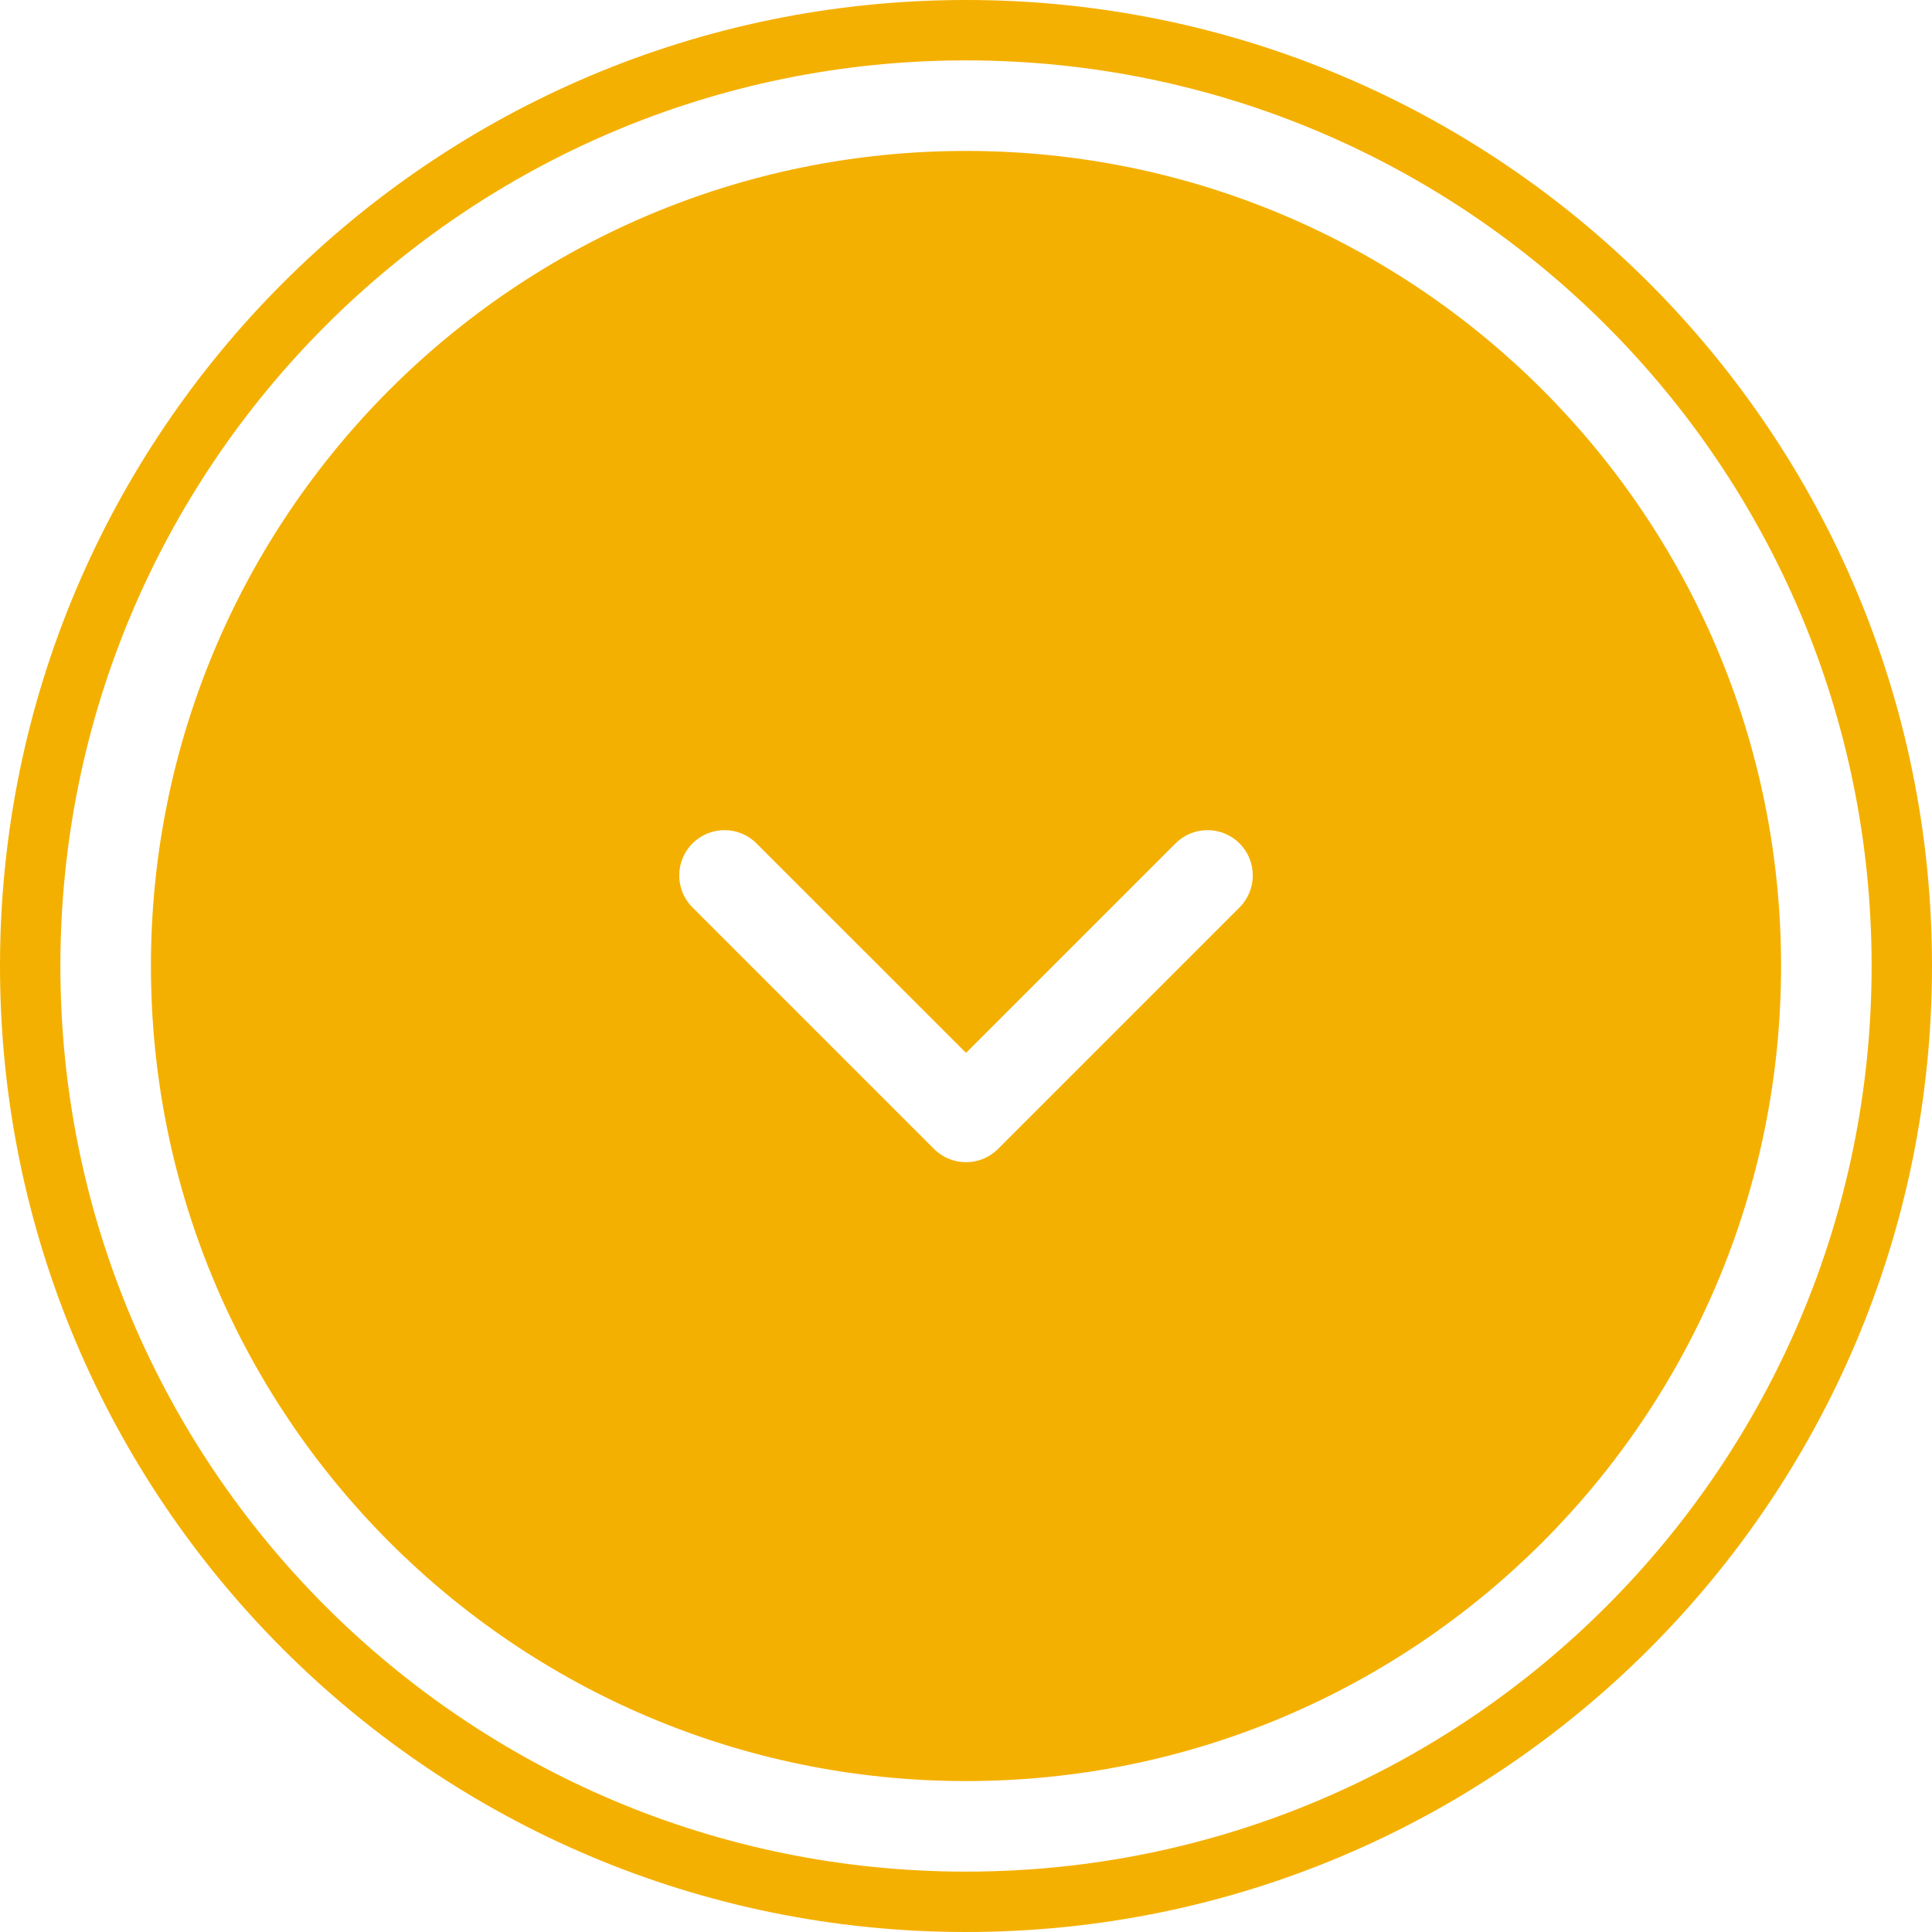
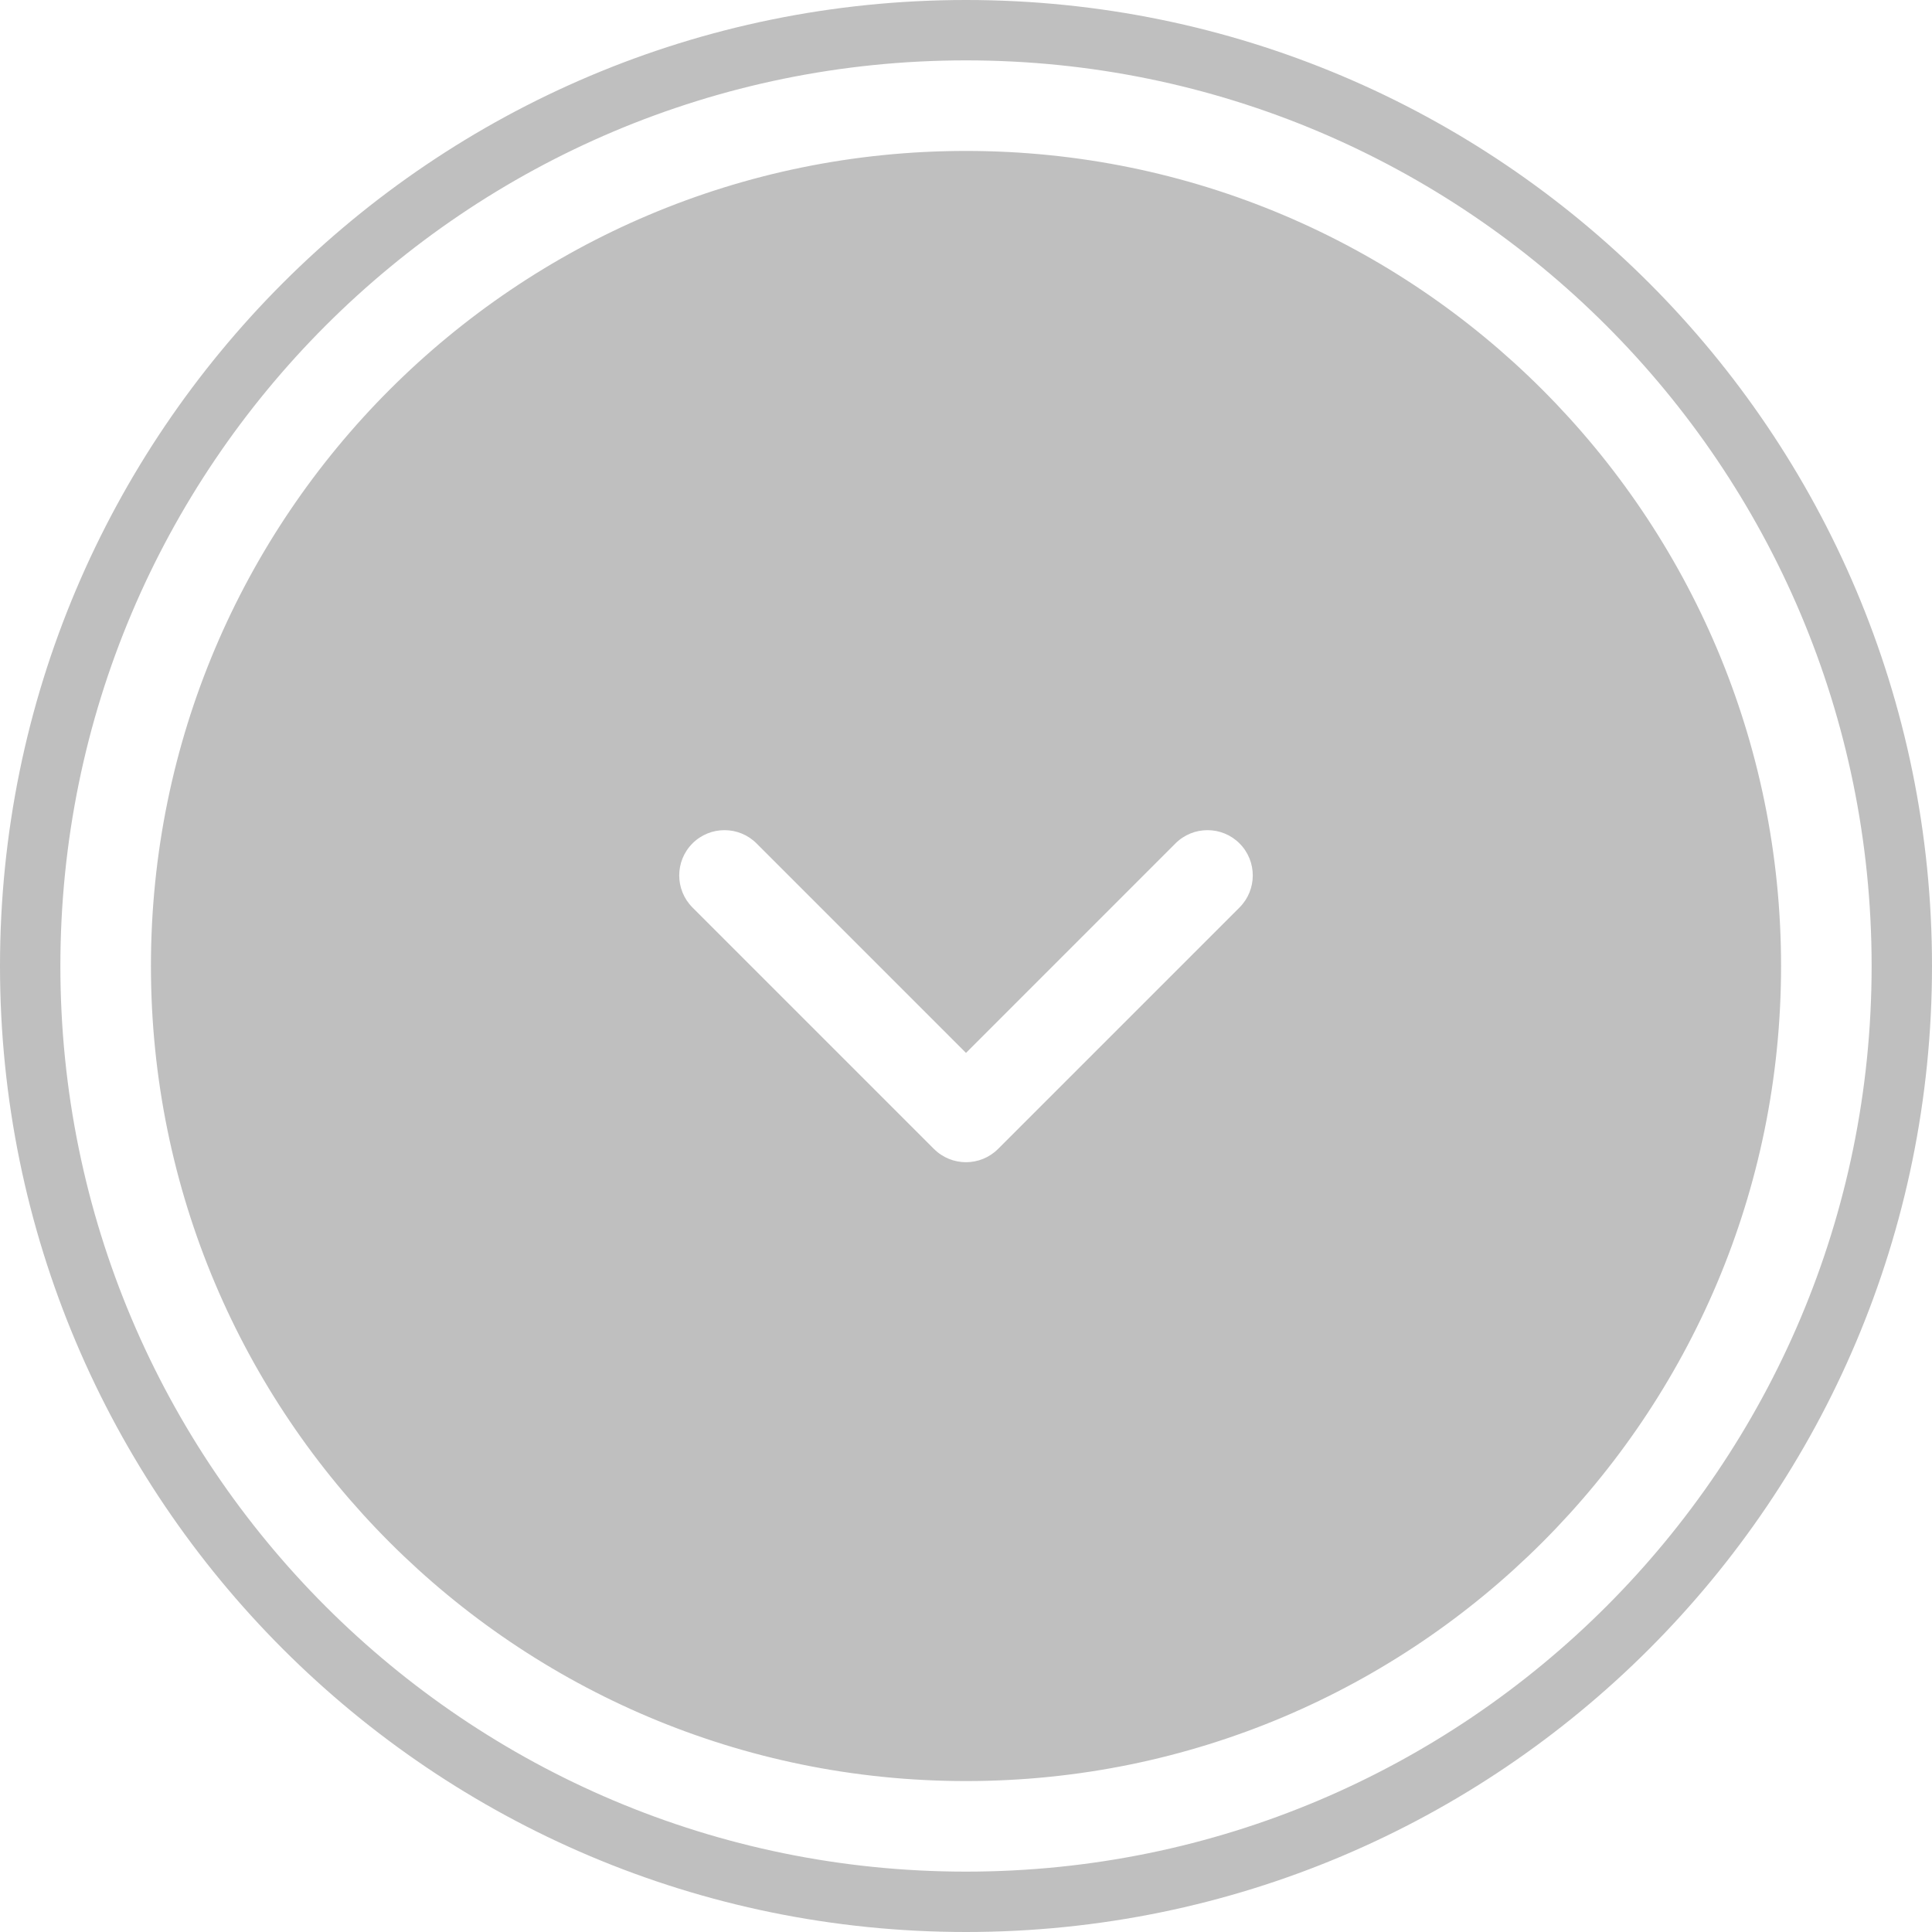
- <svg xmlns="http://www.w3.org/2000/svg" fill="none" height="64" viewBox="0 0 64 64" width="64">
-   <path clip-rule="evenodd" d="m32 62c16.569 0 30-13.431 30-30s-13.431-30-30-30-30 13.431-30 30 13.431 30 30 30zm0 2c17.673 0 32-14.327 32-32s-14.327-32-32-32-32 14.327-32 32 14.327 32 32 32zm27-32c0 14.912-12.088 27-27 27s-27-12.088-27-27 12.088-27 27-27 27 12.088 27 27zm-33.939-4.061c-.586-.586-1.536-.586-2.121 0-.586.586-.586 1.536 0 2.121l8 8c.586.586 1.536.586 2.121 0l8-8c.586-.586.586-1.536 0-2.121-.586-.586-1.536-.586-2.121 0l-6.939 6.939z" fill="#f4b000" fill-rule="evenodd" />
+ <svg xmlns="http://www.w3.org/2000/svg" width="64" height="64" viewBox="0 0 64 64" fill="none">
+   <path fill-rule="evenodd" clip-rule="evenodd" d="M32 62C48.569 62 62 48.569 62 32C62 15.431 48.569 2 32 2C15.431 2 2 15.431 2 32C2 48.569 15.431 62 32 62ZM32 64C49.673 64 64 49.673 64 32C64 14.327 49.673 0 32 0C14.327 0 0 14.327 0 32C0 49.673 14.327 64 32 64ZM59 32C59 46.912 46.912 59 32 59C17.088 59 5 46.912 5 32C5 17.088 17.088 5 32 5C46.912 5 59 17.088 59 32ZM25.061 27.939C24.475 27.354 23.525 27.354 22.939 27.939C22.354 28.525 22.354 29.475 22.939 30.061L30.939 38.061C31.525 38.646 32.475 38.646 33.061 38.061L41.061 30.061C41.646 29.475 41.646 28.525 41.061 27.939C40.475 27.354 39.525 27.354 38.939 27.939L32 34.879L25.061 27.939Z" fill="#BFBFBF" />
</svg>
